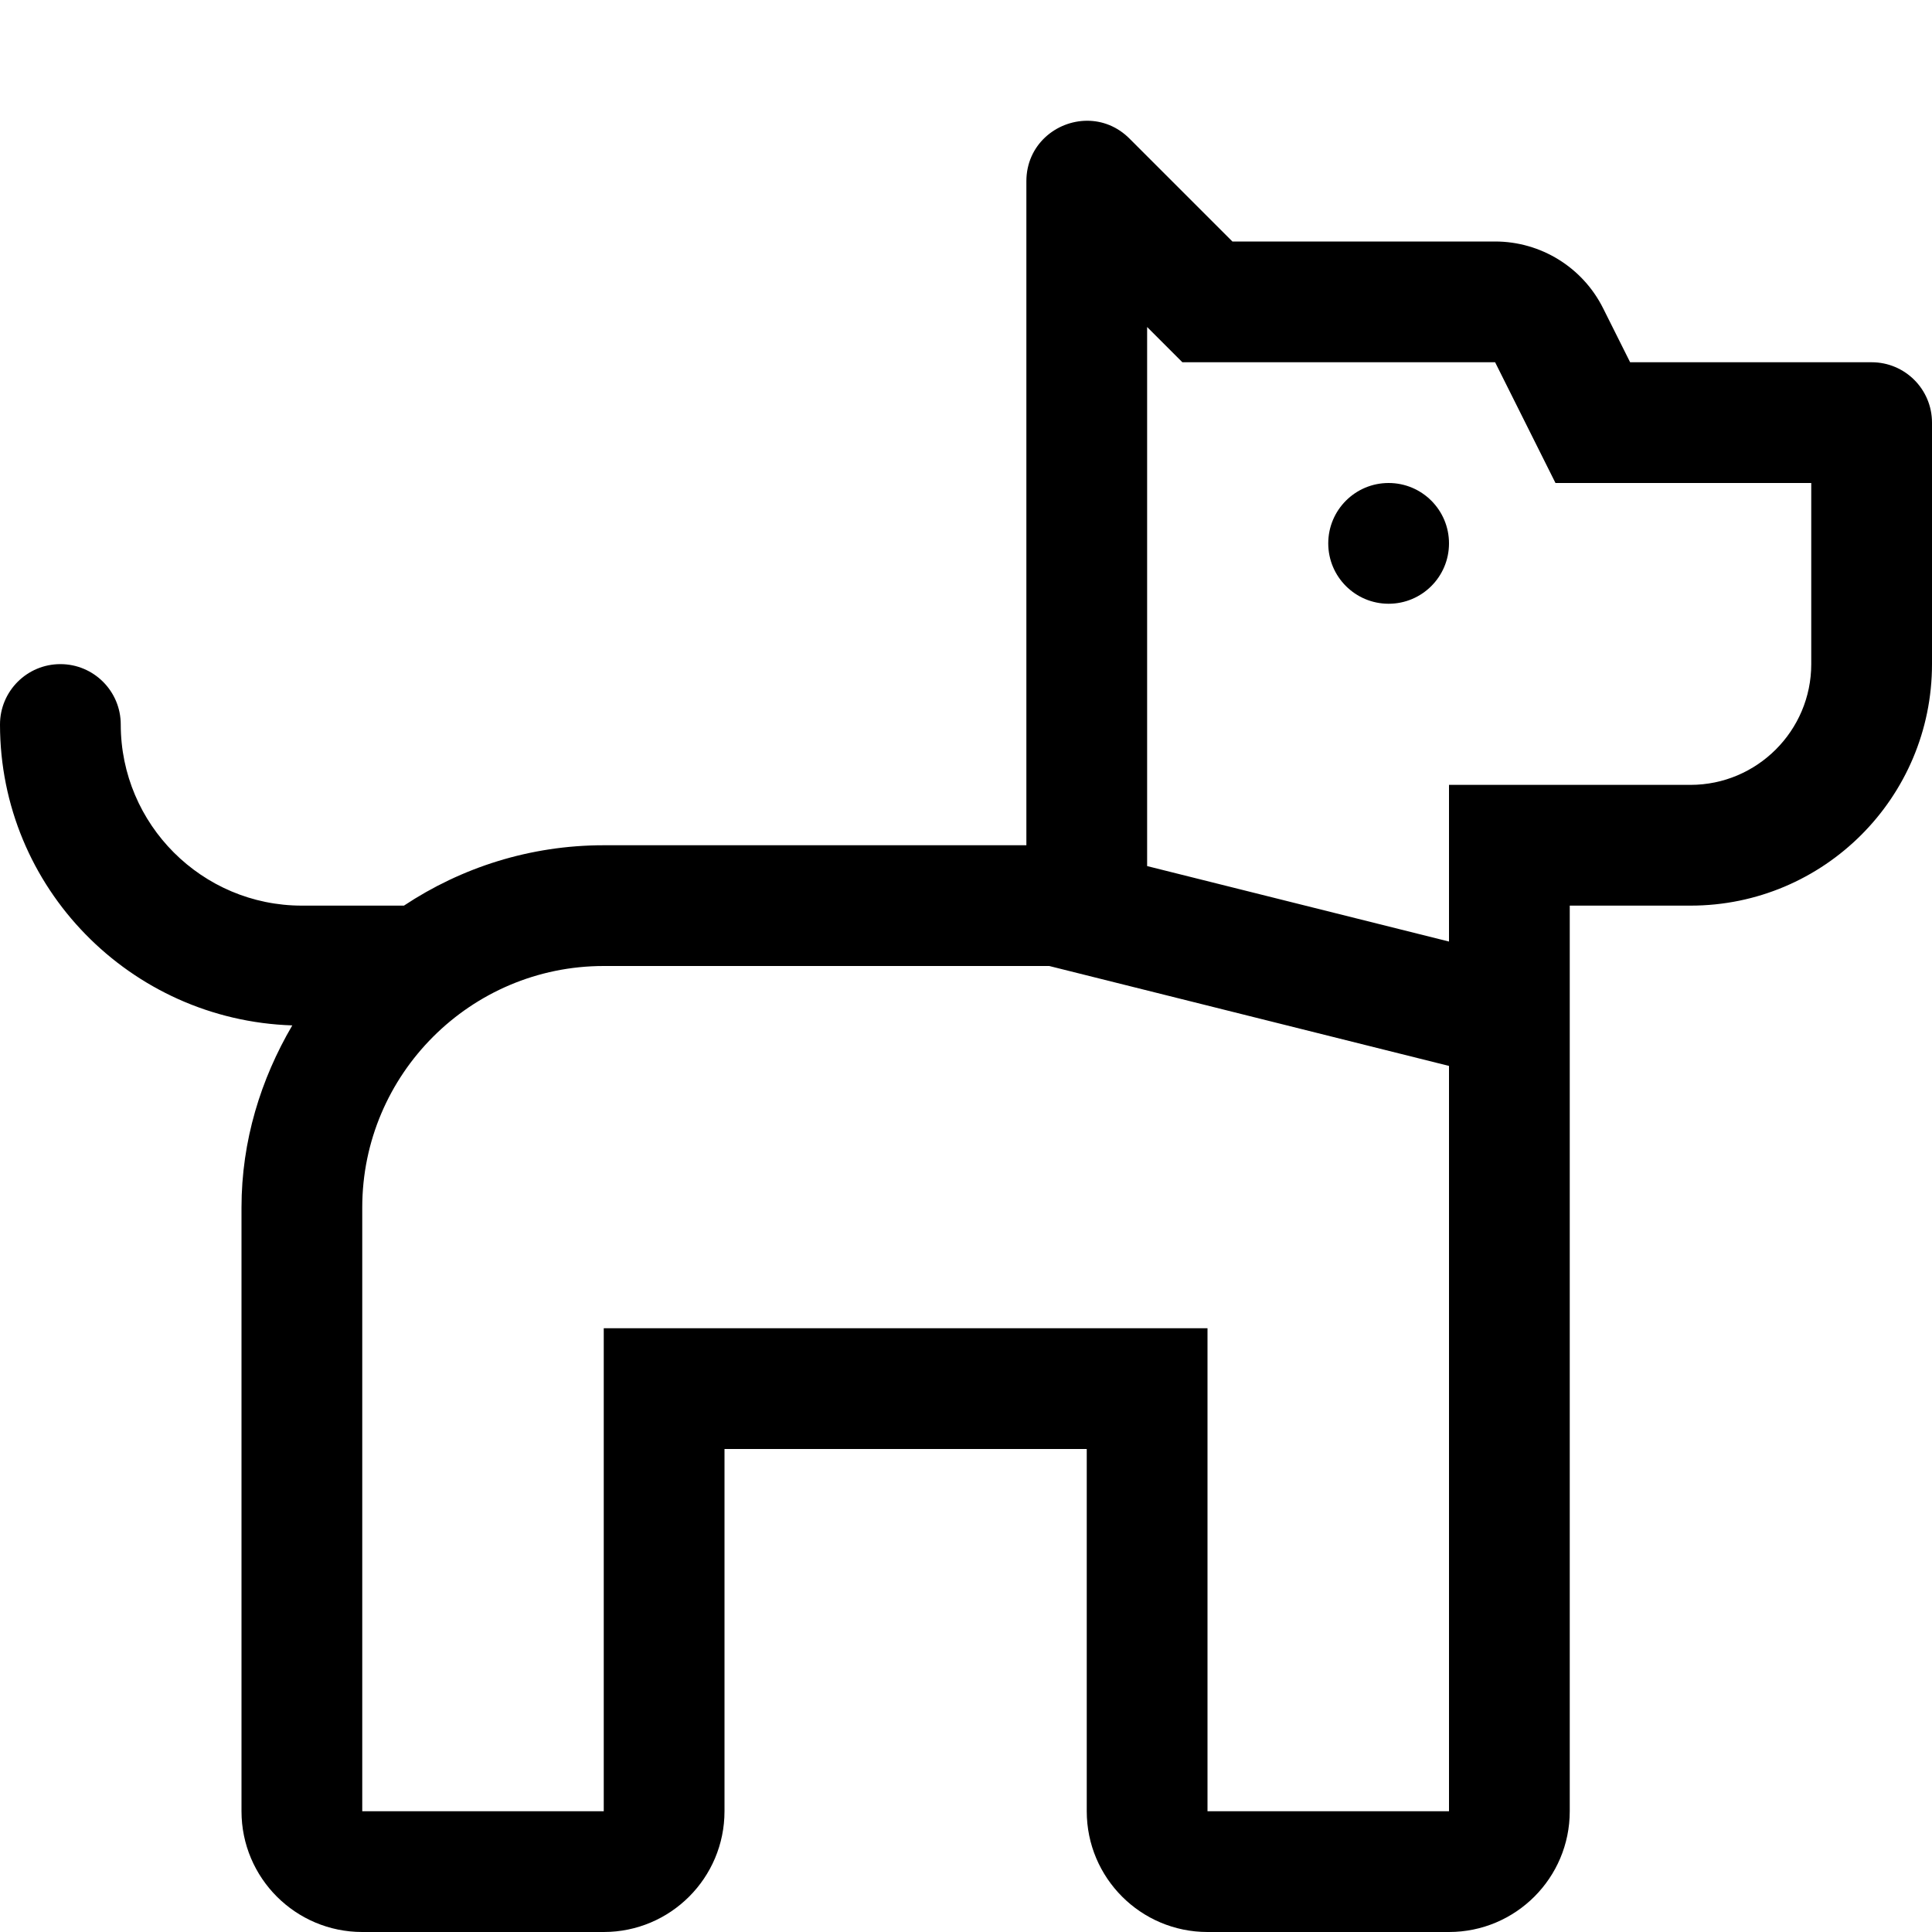
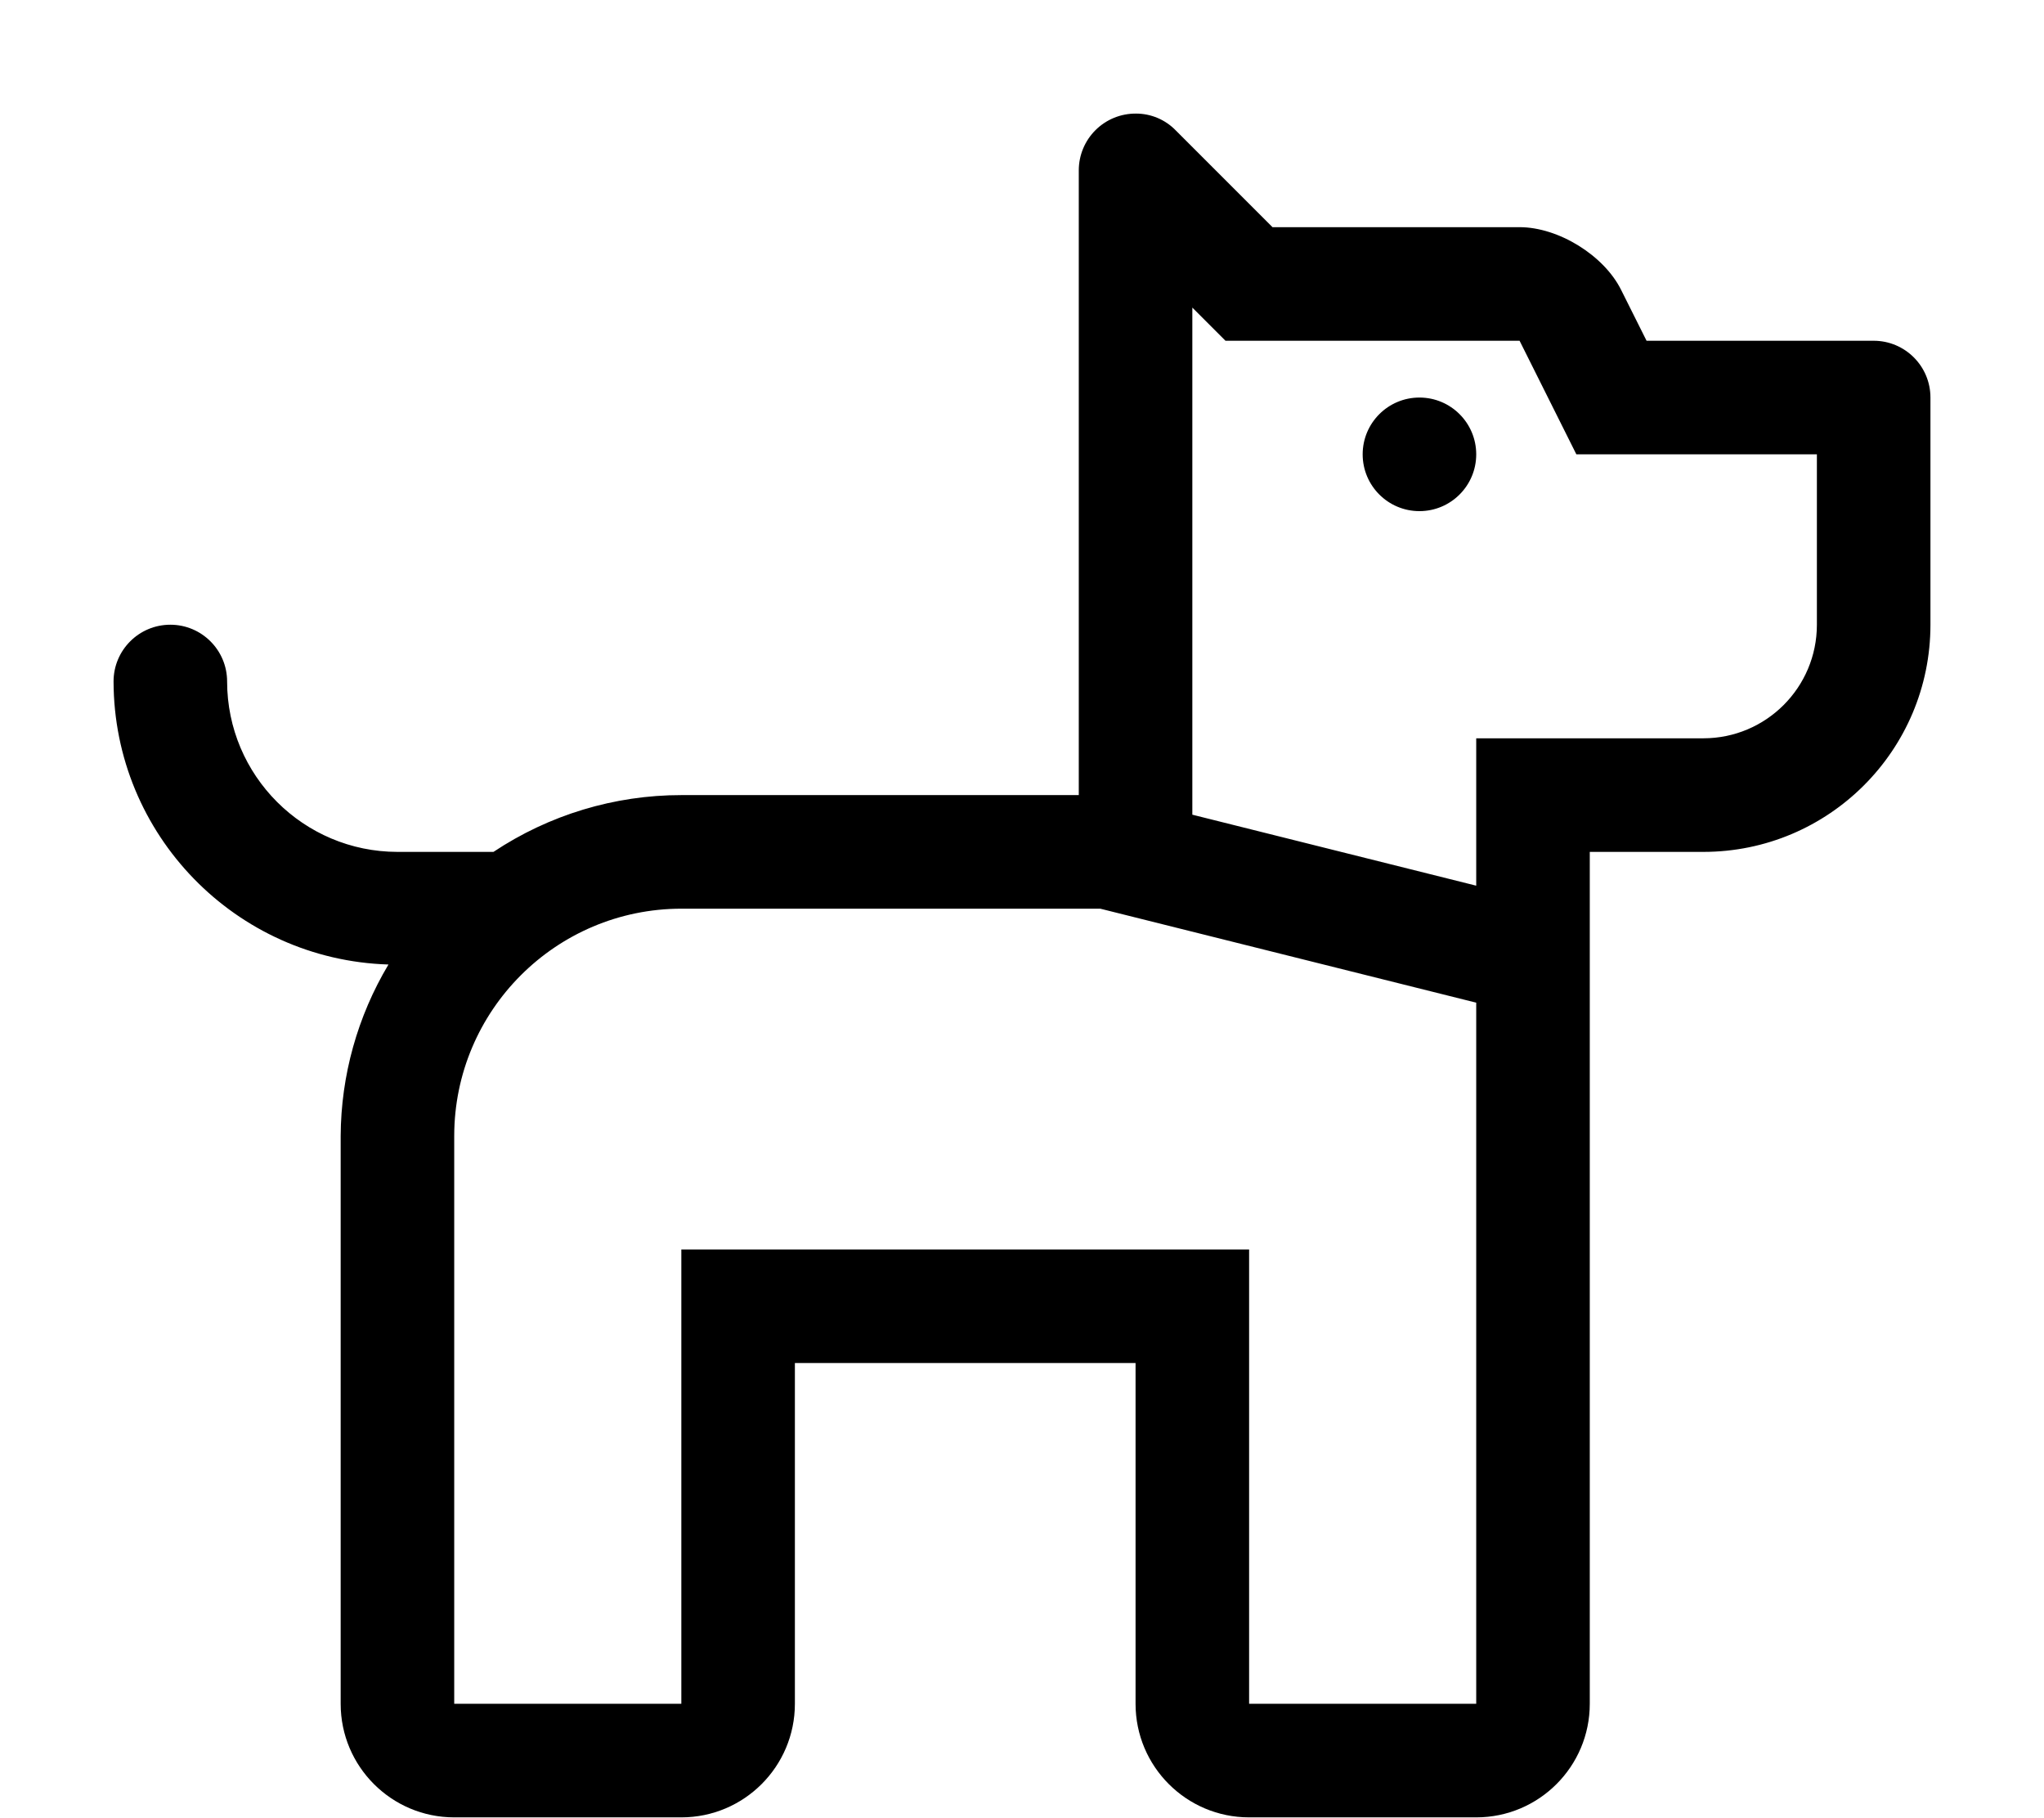
- <svg xmlns="http://www.w3.org/2000/svg" viewBox="0 0 512 512">
-   <path d="M496 96h-64l-7.16-14.31A32 32 0 0 0 396.22 64H326.6l-27.28-27.28c-3.26-3.26-7.27-4.72-11.2-4.72-8.23 0-16.12 6.39-16.12 16.03V224H160c-19.59 0-37.76 5.93-52.95 16H80c-26.47 0-48-21.53-48-48 0-8.84-7.16-16-16-16s-16 7.16-16 16c0 43.24 34.53 78.36 77.46 79.74C69.12 285.97 64 302.32 64 320v160c0 17.67 14.33 32 32 32h64c17.67 0 32-14.33 32-32v-96h96v96c0 17.67 14.33 32 32 32h64c17.67 0 32-14.33 32-32V240h32c35.35 0 64-28.65 64-64v-64c0-8.84-7.16-16-16-16zM384 480h-64V352H160v128H96V320c0-35.29 28.71-64 64-64h118.06L384 282.48V480zm96-304c0 17.64-14.36 32-32 32h-64v41.52l-80-20V86.66l9.34 9.34h82.88l16 32H480v48zm-112-48c-8.84 0-16 7.16-16 16s7.16 16 16 16 16-7.16 16-16-7.16-16-16-16z" />
+ <svg xmlns="http://www.w3.org/2000/svg" viewBox="0 0 576 512">
+   <path d="M528,96H464l-7.16-14.31C452,71.92,439.13,64,428.22,64H358.59L331.31,36.72A15.57,15.57,0,0,0,320.13,32,16,16,0,0,0,304,48V224H192a95.53,95.53,0,0,0-52.94,16H112a48.05,48.05,0,0,1-48-48,16,16,0,0,0-32,0,79.94,79.94,0,0,0,77.47,79.73A95.08,95.08,0,0,0,96,320V480a32,32,0,0,0,32,32h64a32,32,0,0,0,32-32V384h96v96a32,32,0,0,0,32,32h64a32,32,0,0,0,32-32V240h32a64,64,0,0,0,64-64V112A16,16,0,0,0,528,96ZM416,480H352V352H192V480H128V320a64.07,64.07,0,0,1,64-64H310.06L416,282.48Zm96-304a32,32,0,0,1-32,32H416v41.52l-80-20V86.66L345.34,96h82.88l16,32H512Zm-96-48a16,16,0,1,1-16-16A16,16,0,0,1,416,128Z" />
</svg>
